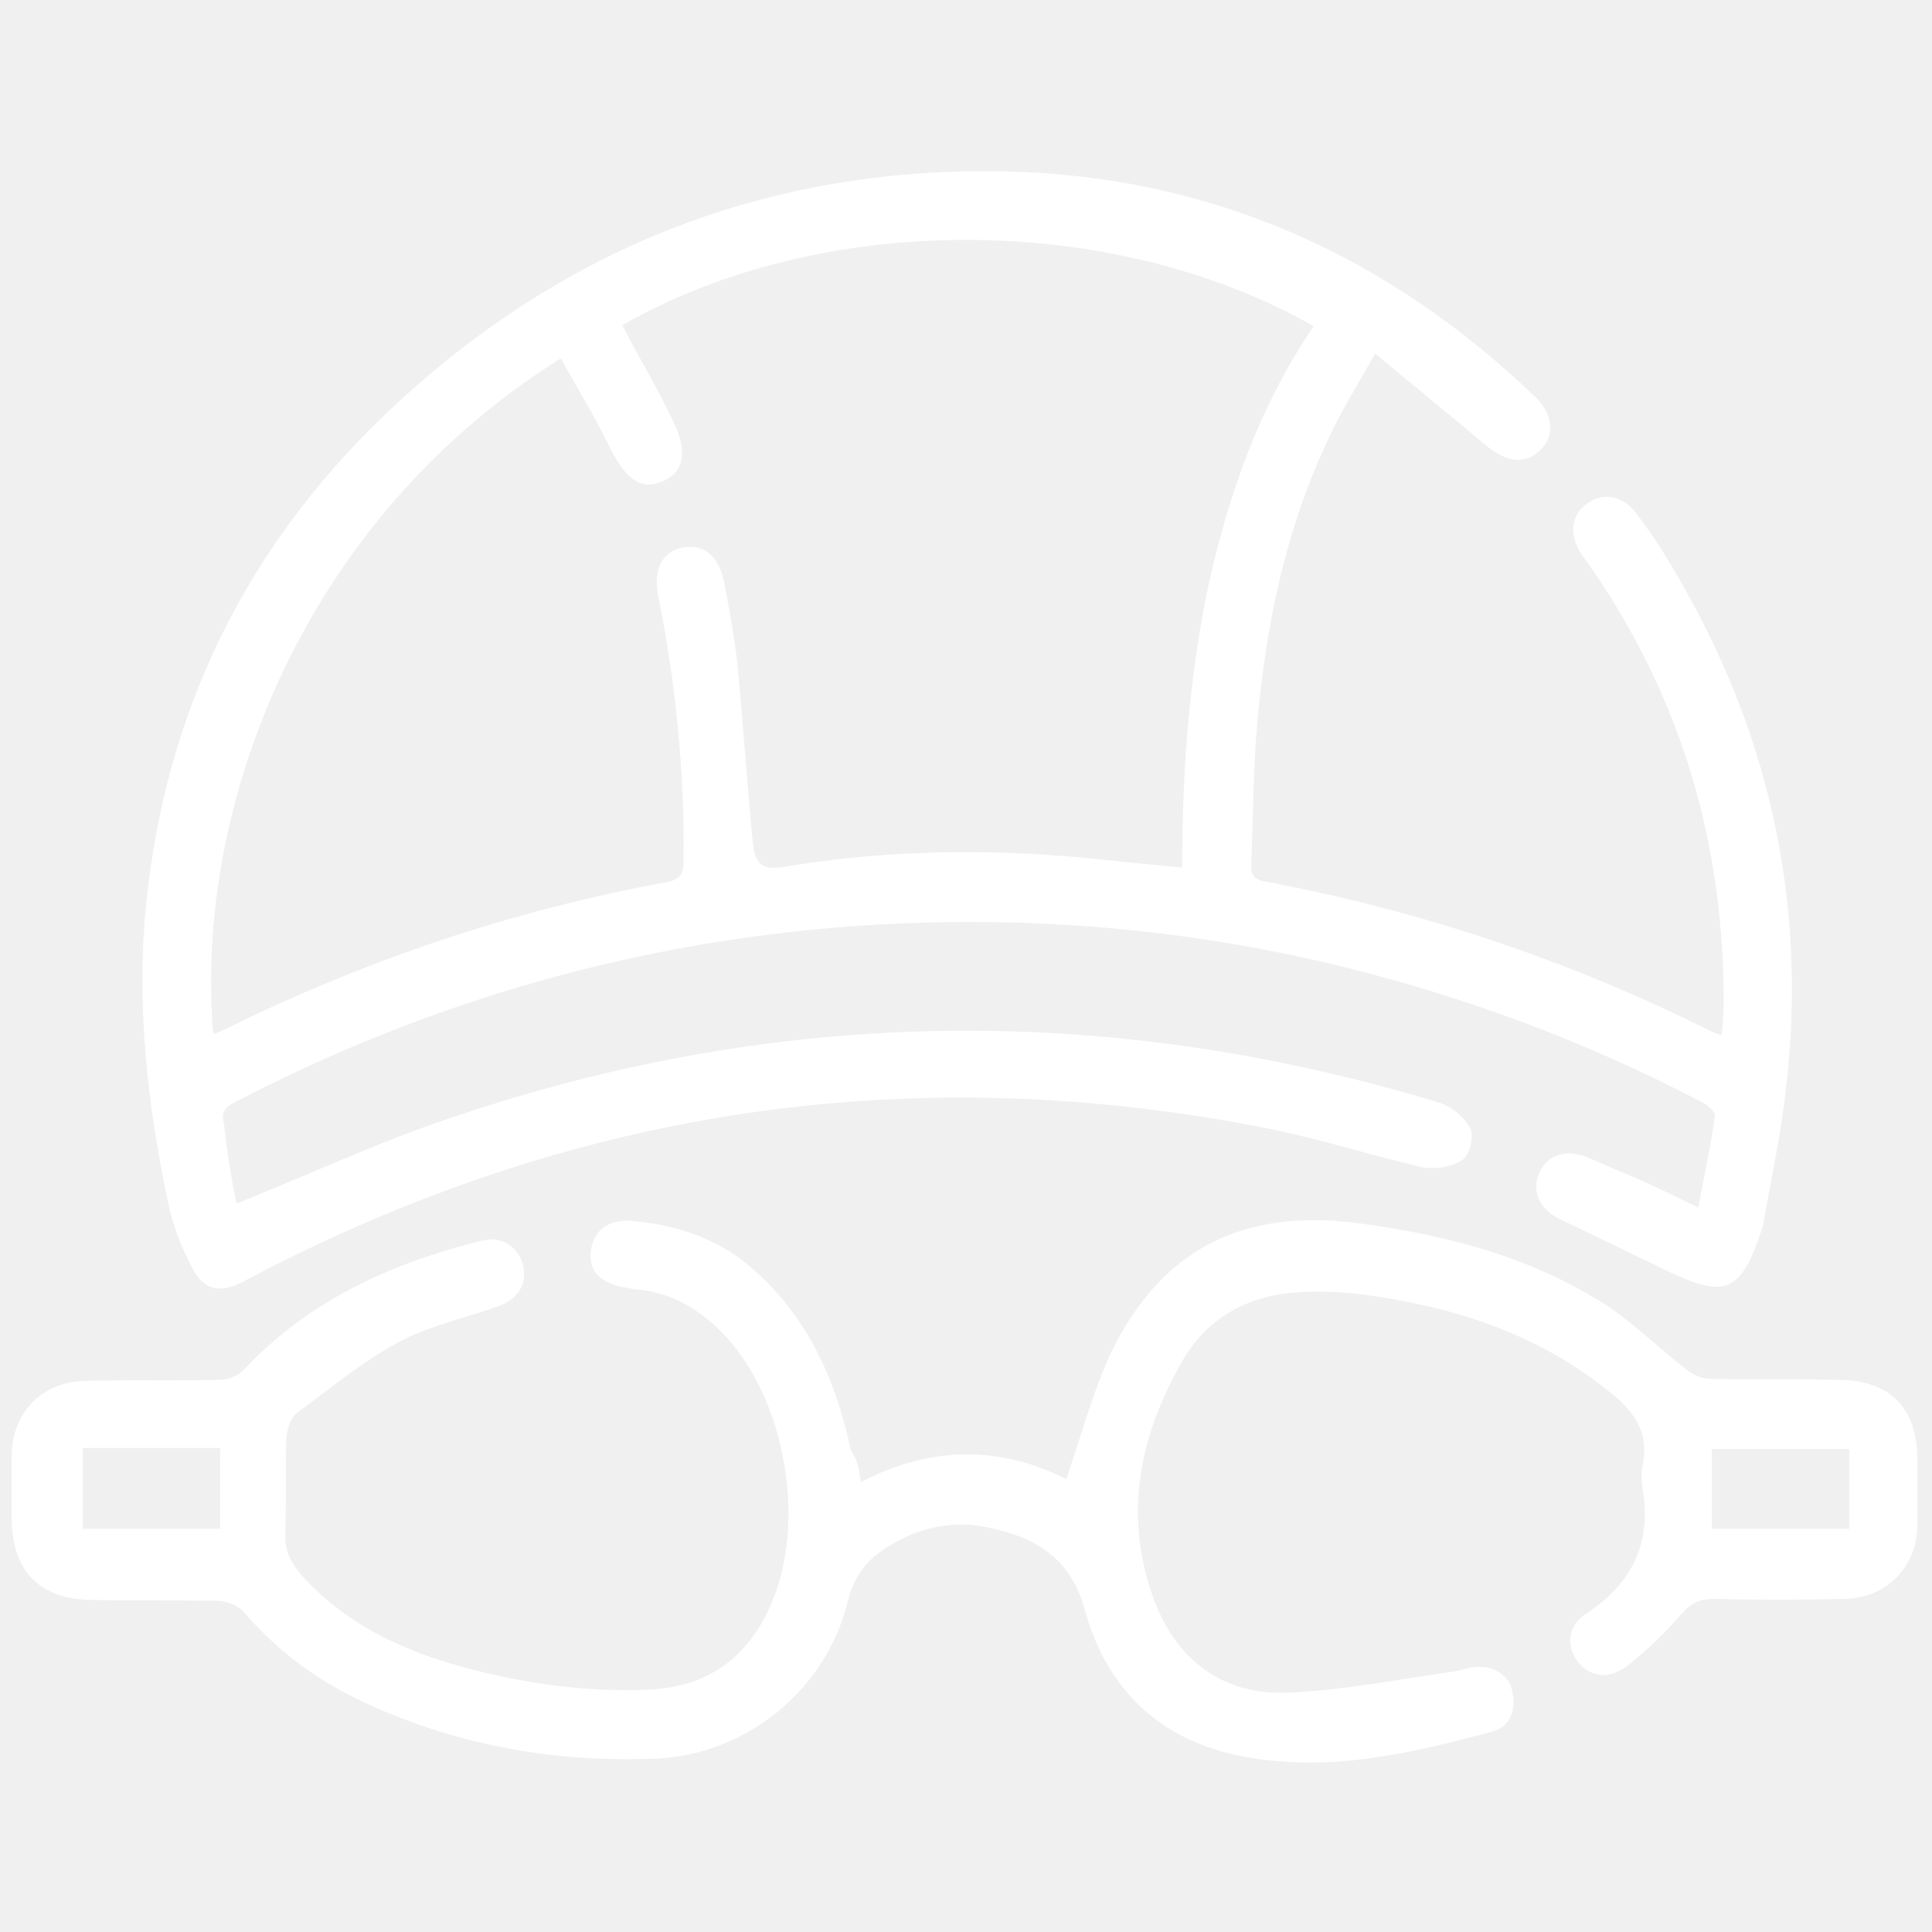
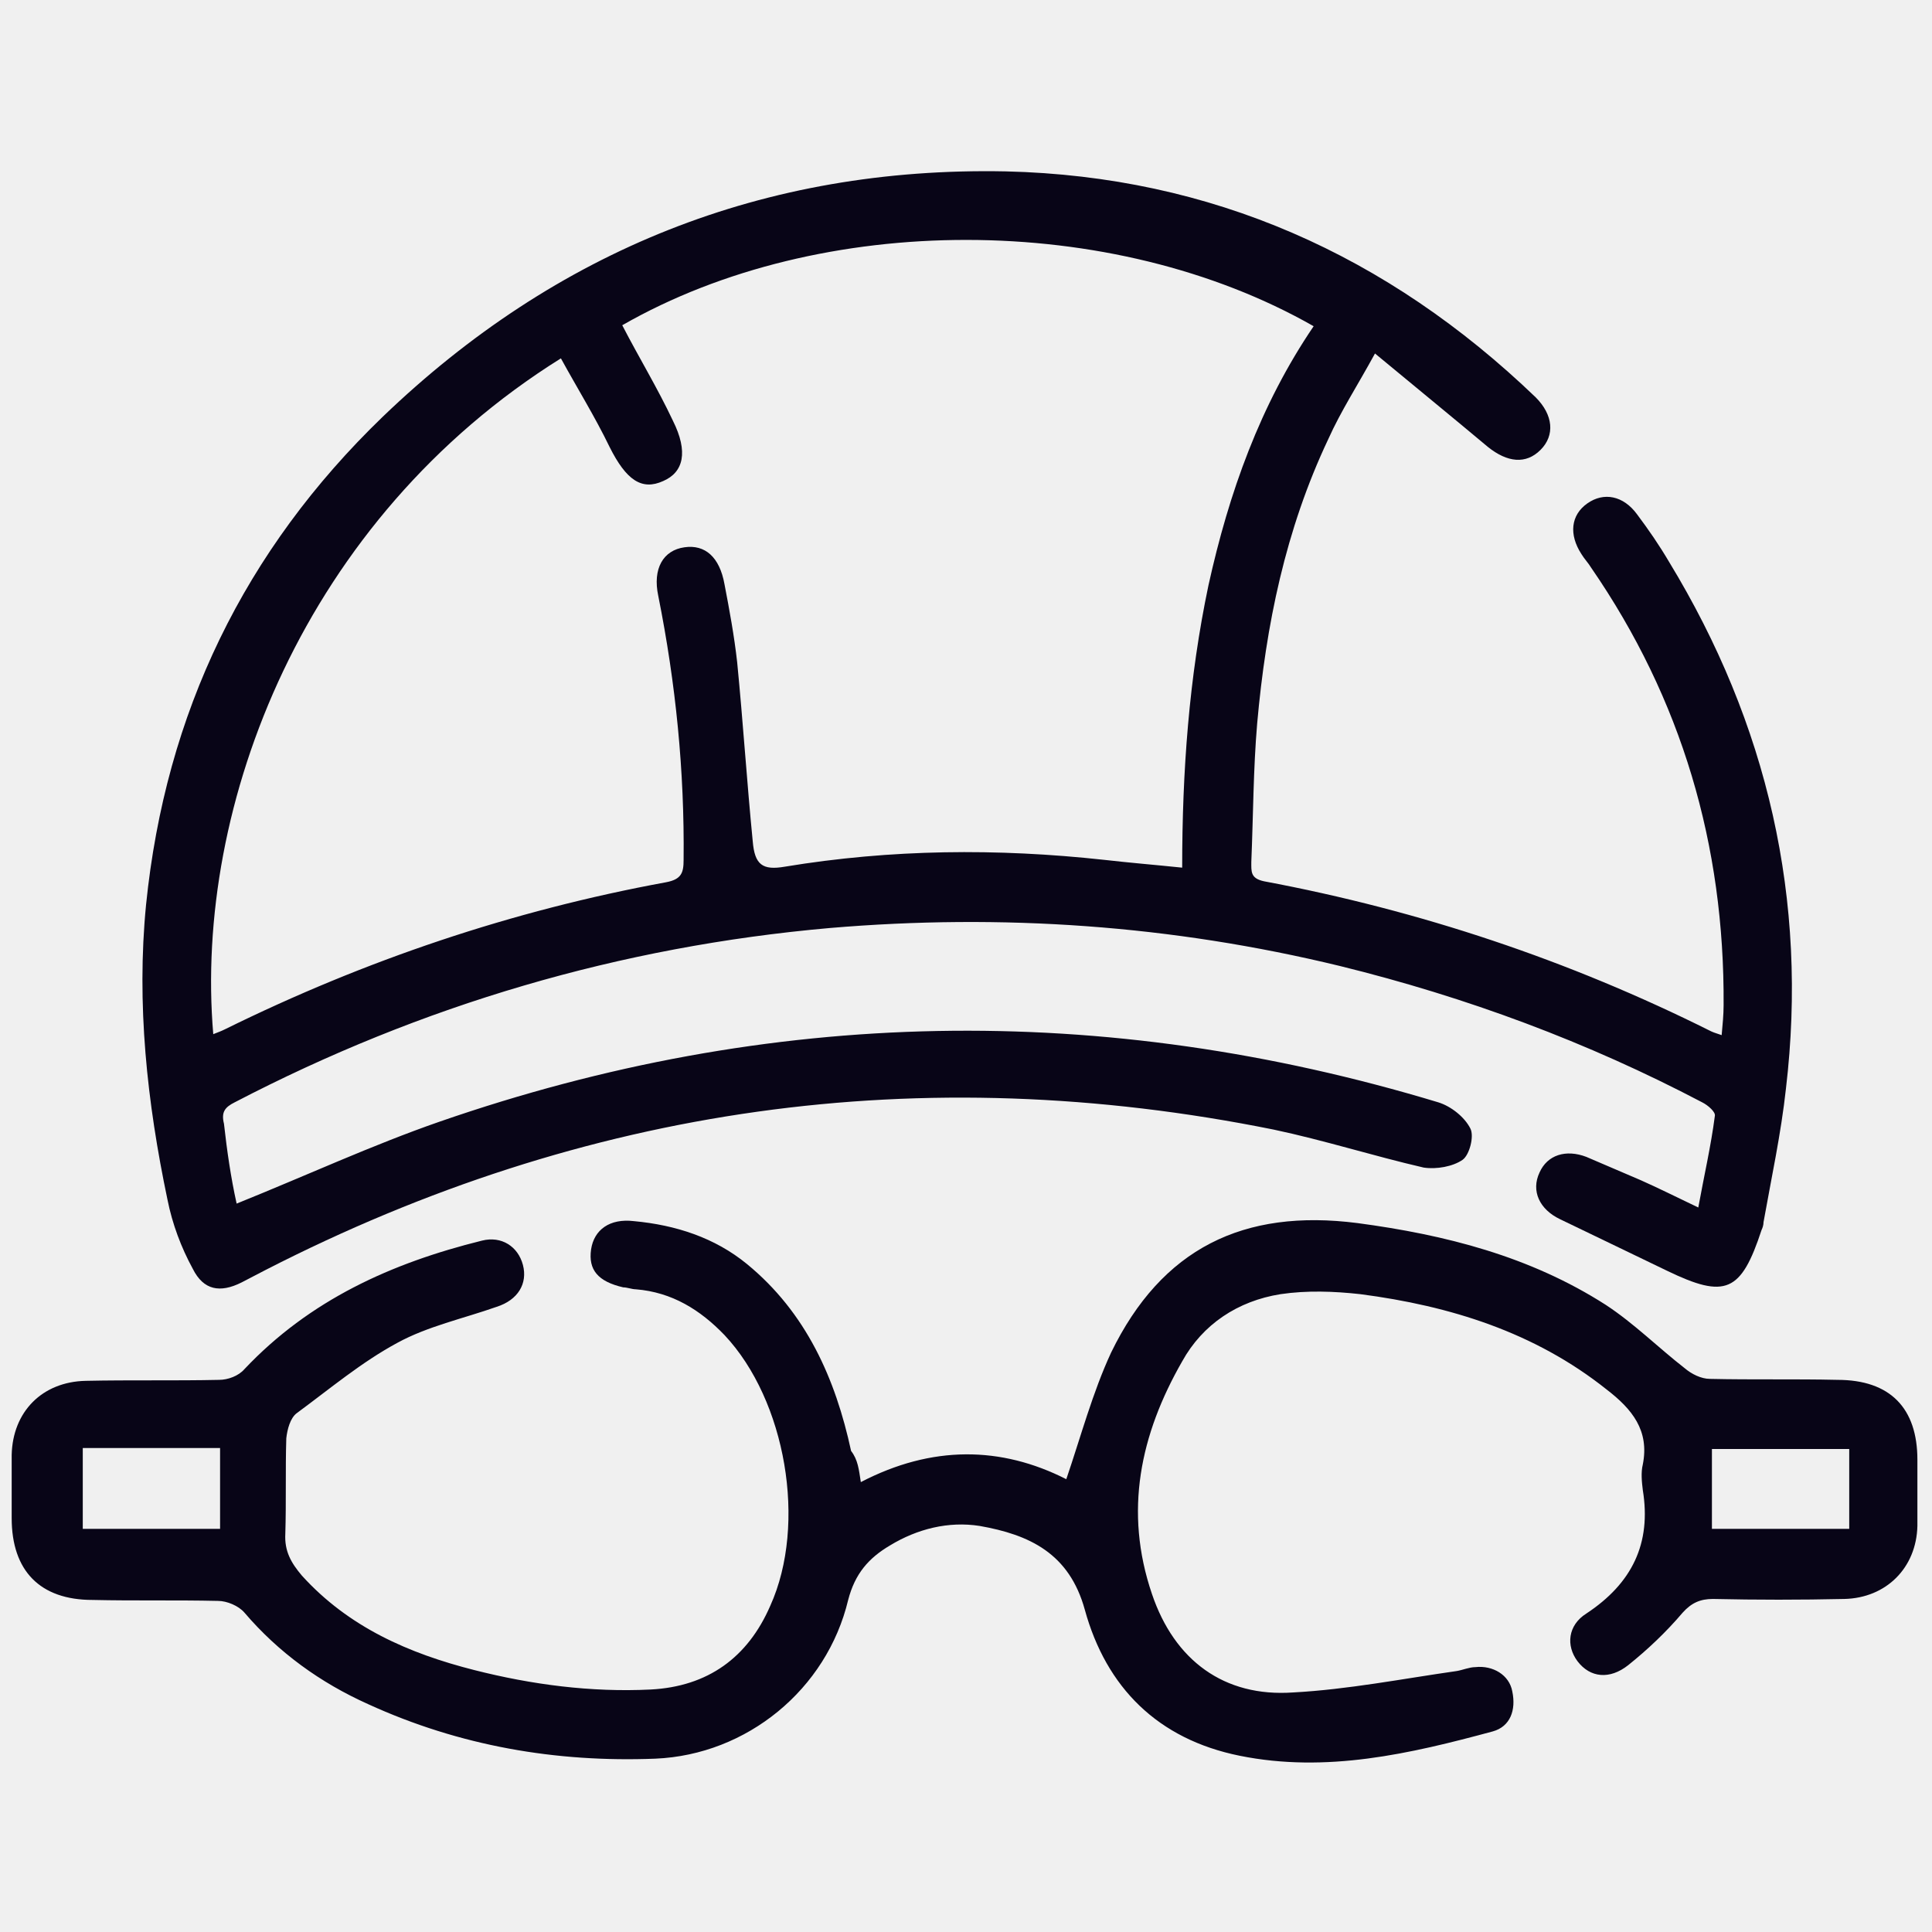
<svg xmlns="http://www.w3.org/2000/svg" version="1.1" id="Layer_1" x="0px" y="0px" viewBox="0 0 198.4 198.4" style="enable-background:new 0 0 198.4 198.4;" xml:space="preserve">
  <style type="text/css">
- 	.st0{fill:#FFFFFF;}
+ 	.st0{fill:#080517;}
</style>
  <g>
    <path class="st0" d="M24.3,123.6c7.2-2.9,13.9-6,20.8-8.4c34-11.8,68.2-12.4,102.6-2c1.3,0.4,2.7,1.5,3.3,2.7   c0.4,0.8-0.1,2.7-0.8,3.2c-1,0.7-2.7,1-4,0.8c-5.2-1.2-10.2-2.8-15.4-3.9c-36.2-7.3-70.7-2.4-103.5,14.4c-0.8,0.4-1.7,0.9-2.5,1.3   c-2.2,1.1-3.9,0.8-5-1.4c-1.2-2.2-2.1-4.6-2.6-7.1c-2.1-10-3.2-20.1-2.2-30.3c2-19.7,10.1-36.4,24.3-50.1   c17.8-17.1,39.2-25.7,64-25.2c21.1,0.5,39.2,8.6,54.4,23.2c1.8,1.8,2,3.9,0.5,5.4c-1.5,1.5-3.4,1.3-5.4-0.3   c-3.7-3.1-7.5-6.2-11.6-9.6c-1.8,3.3-3.5,5.9-4.8,8.8c-4.4,9.3-6.4,19.1-7.3,29.2c-0.4,4.7-0.4,9.4-0.6,14.2c0,1-0.1,1.7,1.3,2   c16,3,31.3,8.1,45.9,15.4c0.2,0.1,0.5,0.2,1.1,0.4c0.1-1.1,0.2-2.1,0.2-3.1c0.1-16.4-4.3-31.4-13.6-44.9c-0.3-0.5-0.7-0.9-1-1.4   c-1.3-2-1.1-4,0.6-5.2c1.7-1.2,3.7-0.8,5.1,1.1c1.2,1.6,2.3,3.2,3.3,4.9c10.1,16.6,14.3,34.7,12,54.1c-0.5,4.6-1.5,9.2-2.3,13.7   c0,0.3-0.1,0.6-0.2,0.8c-2.1,6.4-3.7,7.1-9.7,4.2c-3.7-1.8-7.3-3.5-11-5.3c-2.1-1-3-2.9-2.1-4.8c0.8-1.8,2.7-2.4,4.8-1.6   c1.9,0.8,3.7,1.6,5.6,2.4c1.8,0.8,3.6,1.7,5.9,2.8c0.6-3.3,1.3-6.3,1.7-9.4c0.1-0.4-0.7-1.1-1.3-1.4c-11.8-6.2-24.2-10.8-37.2-14   c-17.3-4.2-34.7-5.4-52.4-3.9c-21.5,1.9-41.9,7.9-61.1,17.9c-1,0.5-1.4,1-1.1,2.2C23.3,118.1,23.7,120.9,24.3,123.6z M21.9,106.2   c0.5-0.2,0.8-0.3,1.2-0.5c14.4-7.1,29.5-12.2,45.3-15.1c1.6-0.3,1.8-1,1.8-2.3c0.1-9.1-0.8-18.1-2.6-27.1c-0.6-2.8,0.5-4.7,2.7-5   c2.1-0.3,3.6,1,4.1,3.8c0.5,2.6,1,5.3,1.3,8c0.6,6.1,1,12.3,1.6,18.4c0.2,2.4,1,3,3.3,2.6c10.9-1.8,21.8-1.9,32.8-0.7   c2.6,0.3,5.1,0.5,8,0.8c0-9.9,0.7-19.5,2.7-29c2.1-9.5,5.3-18.5,10.8-26.6c-20.7-11.8-50.6-11.8-71-0.1c1.7,3.3,3.6,6.4,5.2,9.8   c1.6,3.2,1.1,5.3-1,6.2c-2.2,1-3.8-0.1-5.5-3.5c-1.5-3.1-3.3-6-5-9.1C31.2,53.3,19.9,82.7,21.9,106.2z" />
    <path class="st0" d="M88.4,152.2c7.3-3.8,14.4-3.7,21.1-0.3c1.5-4.4,2.7-8.9,4.6-13c5.2-10.7,13.6-14.8,25.3-13.3   c9,1.2,17.7,3.4,25.5,8.4c2.9,1.9,5.4,4.4,8.1,6.5c0.7,0.6,1.7,1.1,2.6,1.1c4.4,0.1,8.7,0,13.1,0.1c5.4,0,8.2,2.9,8.2,8.2   c0,2.3,0,4.5,0,6.8c-0.1,4.3-3.2,7.4-7.5,7.5c-4.5,0.1-9,0.1-13.5,0c-1.3,0-2.2,0.4-3.1,1.4c-1.7,2-3.6,3.8-5.6,5.4   c-1.9,1.5-3.9,1.3-5.2-0.4c-1.2-1.6-1-3.7,0.9-4.9c4.7-3.1,6.7-7.2,5.8-12.7c-0.1-0.8-0.2-1.8,0-2.6c0.7-3.5-1.1-5.7-3.7-7.7   c-7.4-5.9-16.1-8.6-25.3-9.8c-2.7-0.3-5.5-0.4-8.2,0c-4.4,0.7-8,3.1-10.1,6.9c-4.3,7.5-6,15.4-3.1,23.9c2.3,6.8,7.4,10.6,14.5,10.1   c5.6-0.3,11.2-1.4,16.8-2.2c0.6-0.1,1.3-0.4,1.9-0.4c1.8-0.2,3.5,0.8,3.8,2.5c0.4,1.9-0.2,3.6-2,4.1c-8.5,2.3-17.1,4.3-26,2.5   c-8.4-1.7-13.7-7-15.9-15c-1.6-5.8-5.7-7.7-10.8-8.6c-3.2-0.5-6.4,0.3-9.2,2c-2.2,1.3-3.6,2.9-4.3,5.6   c-2.2,9.2-10.4,15.9-19.8,16.3c-10.2,0.4-20.1-1.3-29.5-5.6c-4.9-2.2-9.2-5.3-12.7-9.4c-0.6-0.7-1.8-1.2-2.7-1.2   c-4.3-0.1-8.6,0-12.9-0.1c-5.4,0-8.3-3-8.3-8.4c0-2.2,0-4.4,0-6.5c0.1-4.4,3.1-7.5,7.6-7.6c4.6-0.1,9.2,0,13.7-0.1   c0.9,0,2-0.4,2.6-1.1c6.7-7.1,15.1-10.9,24.4-13.2c2-0.5,3.7,0.6,4.2,2.5c0.5,1.9-0.5,3.6-2.7,4.3c-3.4,1.2-7.1,2-10.2,3.7   c-3.7,2-6.9,4.7-10.3,7.2c-0.7,0.5-1,1.7-1.1,2.6c-0.1,3.3,0,6.5-0.1,9.8c-0.1,1.8,0.6,3,1.7,4.3c4.8,5.3,11,8,17.7,9.7   c5.9,1.5,12,2.3,18.1,2c5.9-0.3,10-3.3,12.3-8.6c3.8-8.4,1.6-21.1-4.7-27.8c-2.5-2.6-5.4-4.4-9.1-4.7c-0.4,0-0.9-0.2-1.3-0.2   c-2.6-0.6-3.6-1.8-3.3-3.9c0.3-2,1.9-3.2,4.4-2.9c4.3,0.4,8.3,1.7,11.6,4.4c6.1,5,9.1,11.8,10.7,19.2   C88.1,149.9,88.2,150.9,88.4,152.2z M8.5,157c4.8,0,9.4,0,14.1,0c0-2.8,0-5.5,0-8.3c-4.8,0-9.4,0-14.1,0   C8.5,151.6,8.5,154.2,8.5,157z M175.8,148.8c0,2.9,0,5.5,0,8.2c4.8,0,9.4,0,14.1,0c0-2.8,0-5.5,0-8.2   C185.1,148.8,180.6,148.8,175.8,148.8z" />
  </g>
</svg>
